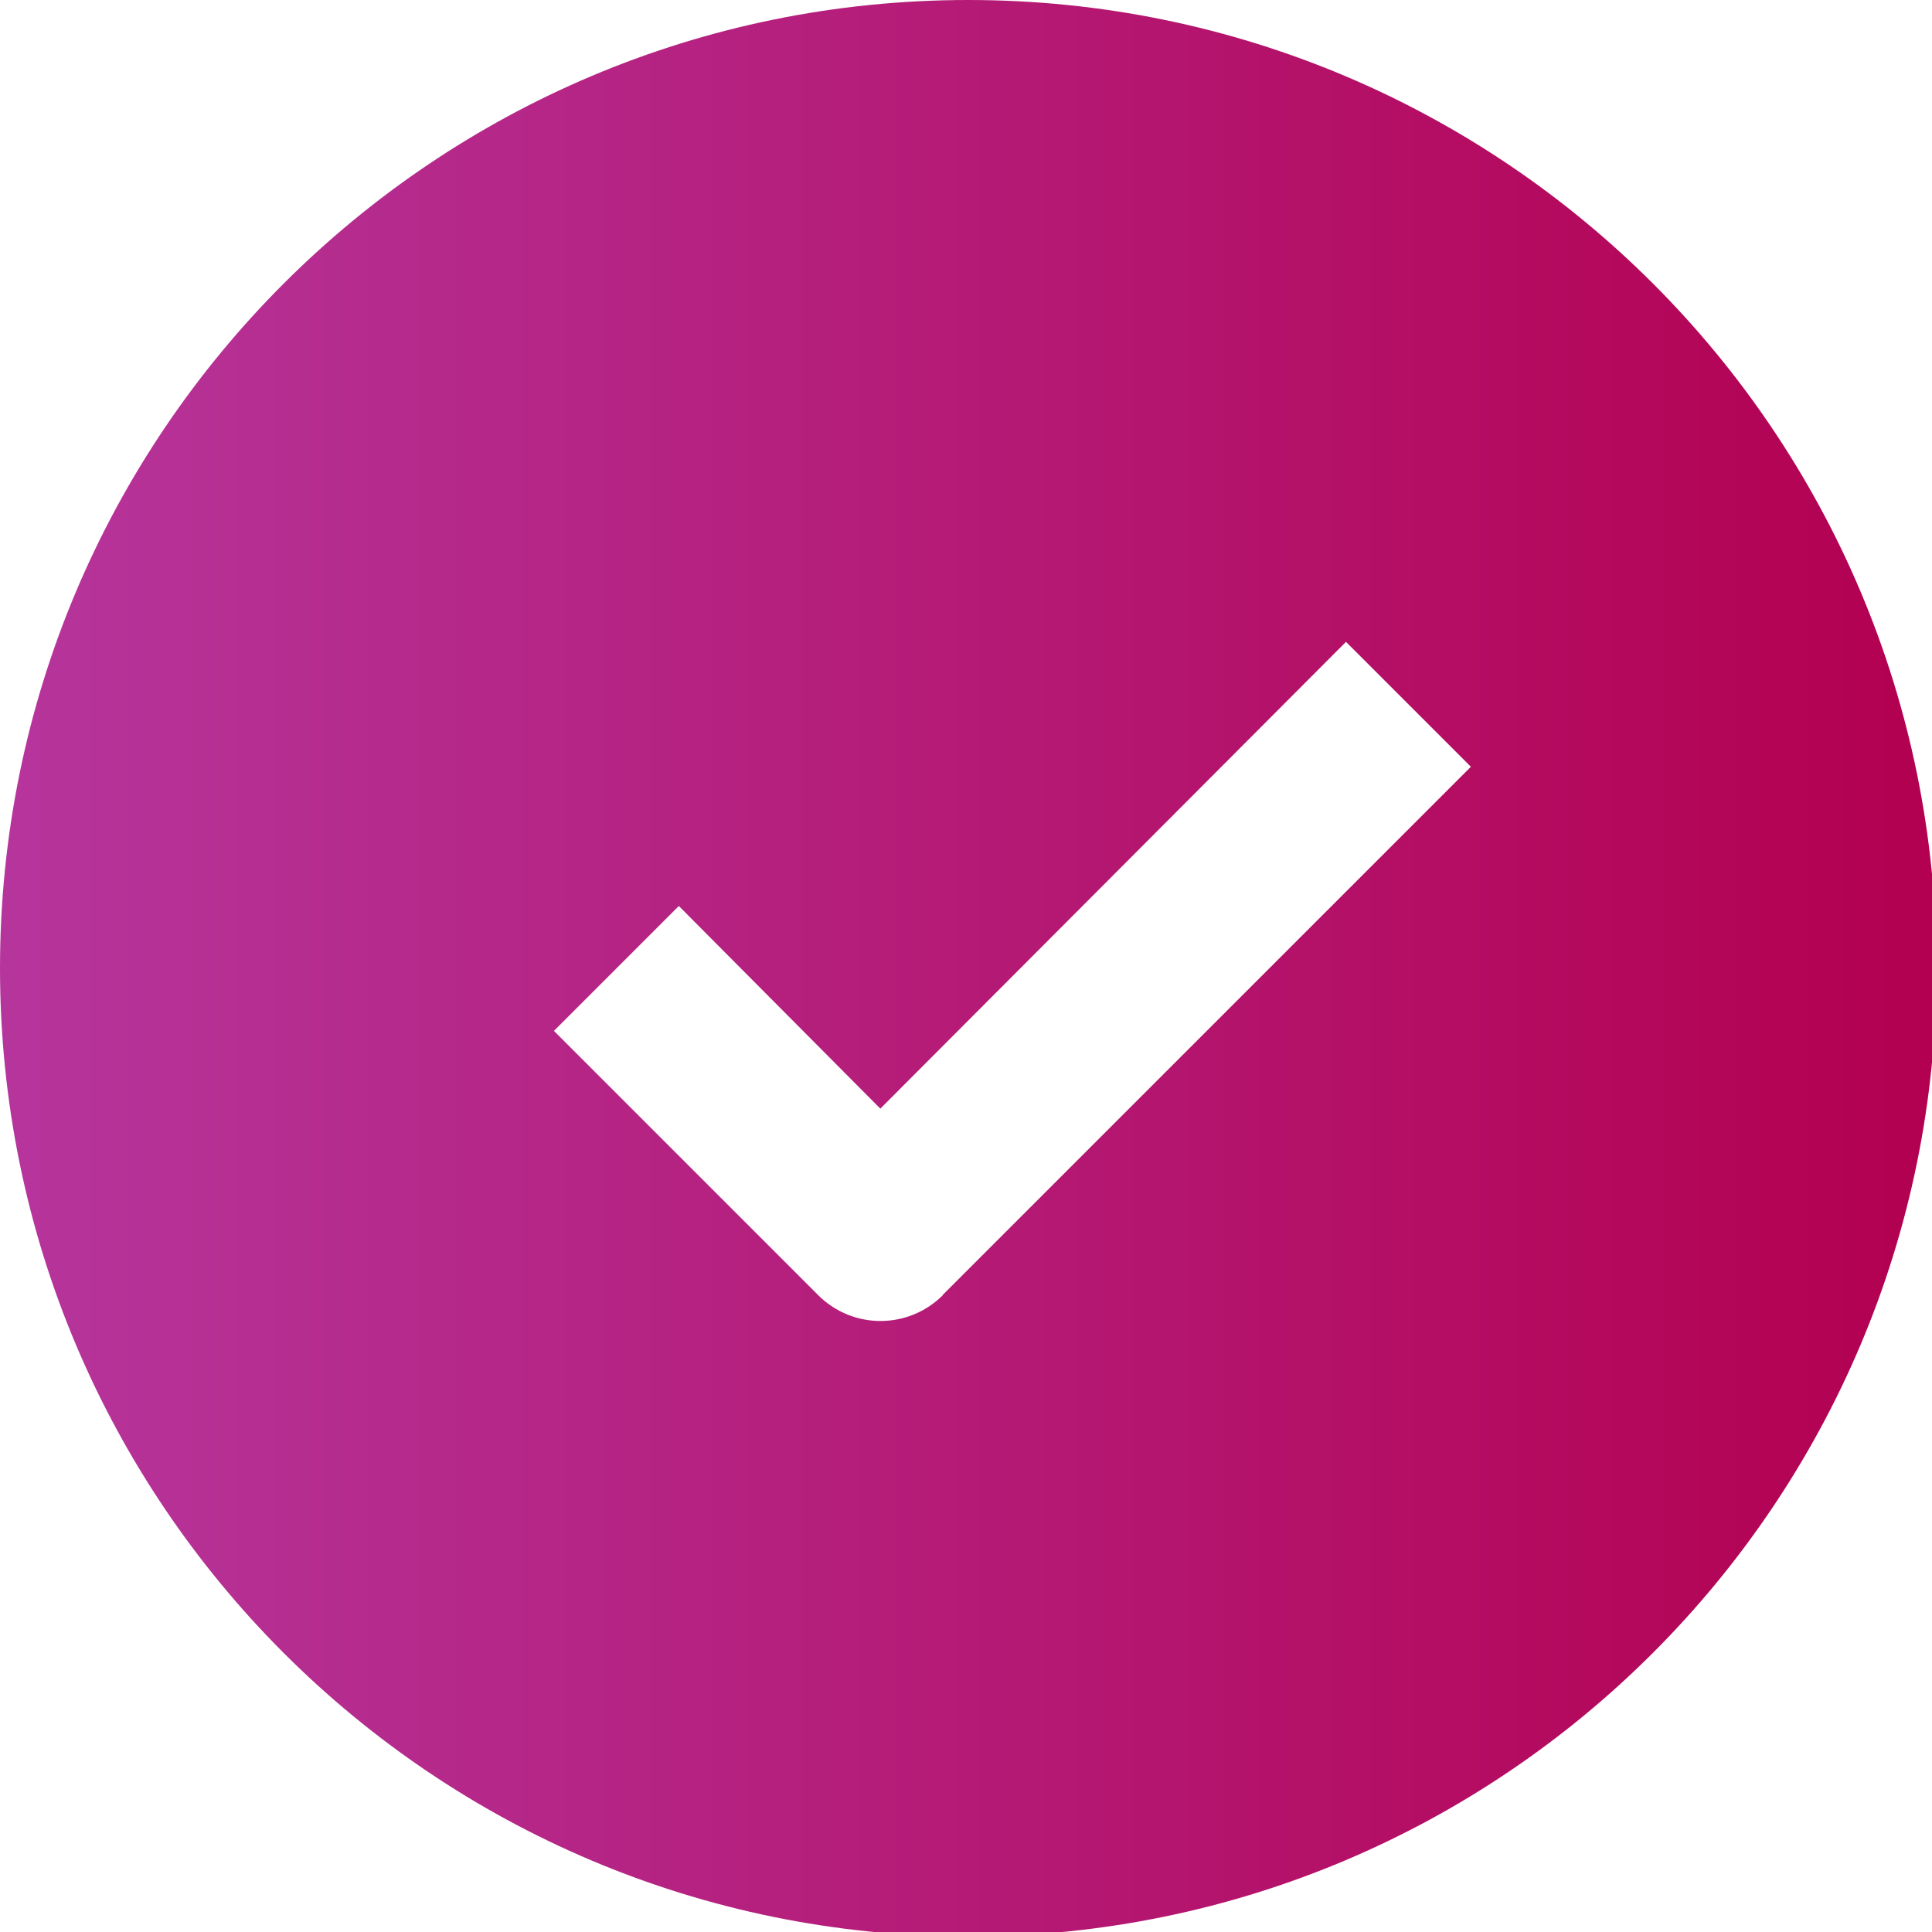
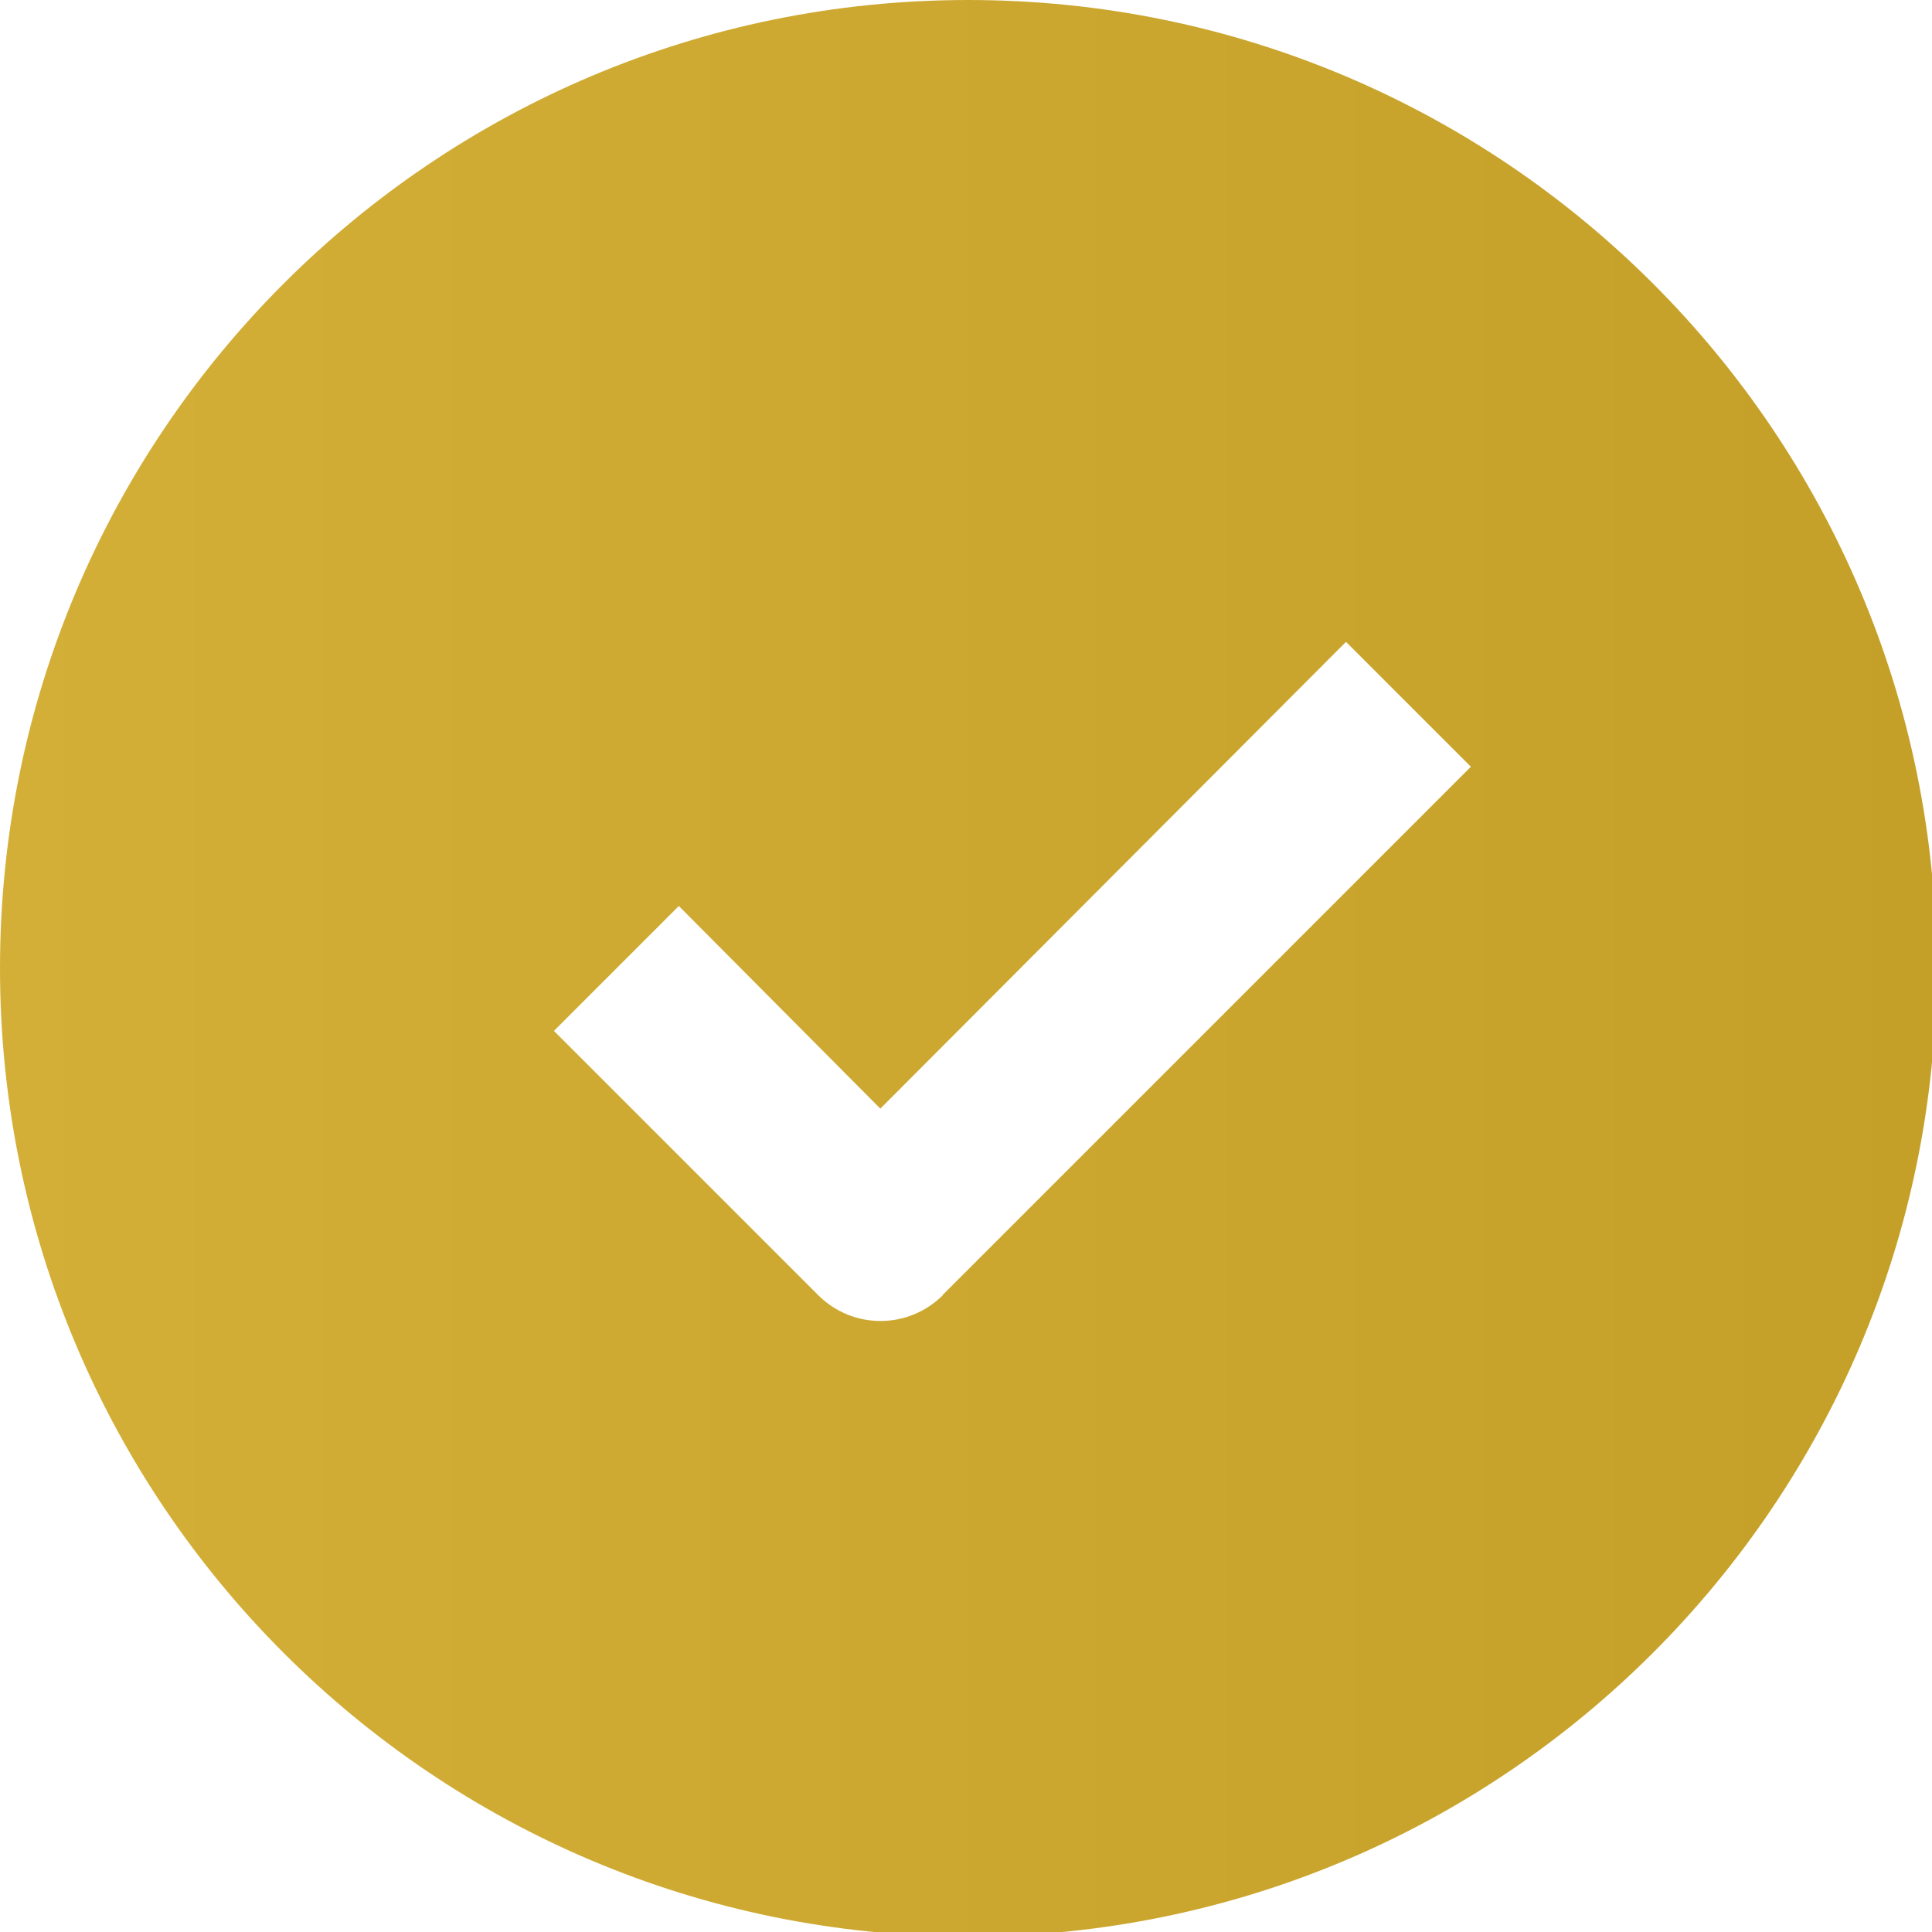
<svg xmlns="http://www.w3.org/2000/svg" viewBox="0 0 512 512">
  <defs>
    <style>      .cls-1 {        fill: url(#Degradado_sin_nombre_4);      }    </style>
    <linearGradient id="Degradado_sin_nombre_4" data-name="Degradado sin nombre 4" x1="0" y1="256.6" x2="513.3" y2="256.6" gradientUnits="userSpaceOnUse">
-       <stop offset="0" stop-color="#b6359c" />
-       <stop offset="1" stop-color="#b30050" />
+       <stop offset="0" stop-color="#D4AF37" />
+       <stop offset="1" stop-color="#C5A028" />
    </linearGradient>
  </defs>
  <g>
    <g id="Capa_1">
      <g id="_14_checklist_mark_">
        <path class="cls-1" d="M256.6,0C114.9,0,0,114.9,0,256.6s114.9,256.6,256.6,256.6,256.6-114.9,256.6-256.6S398.4,0,256.6,0ZM249.9,343.2c-9.1,9.1-23.8,9.2-33,.1,0,0,0,0-.1-.1l-70-70,33.1-33.1,53.4,53.7,123.4-123.7,33.1,33.1-140,140Z" />
      </g>
    </g>
  </g>
</svg>
